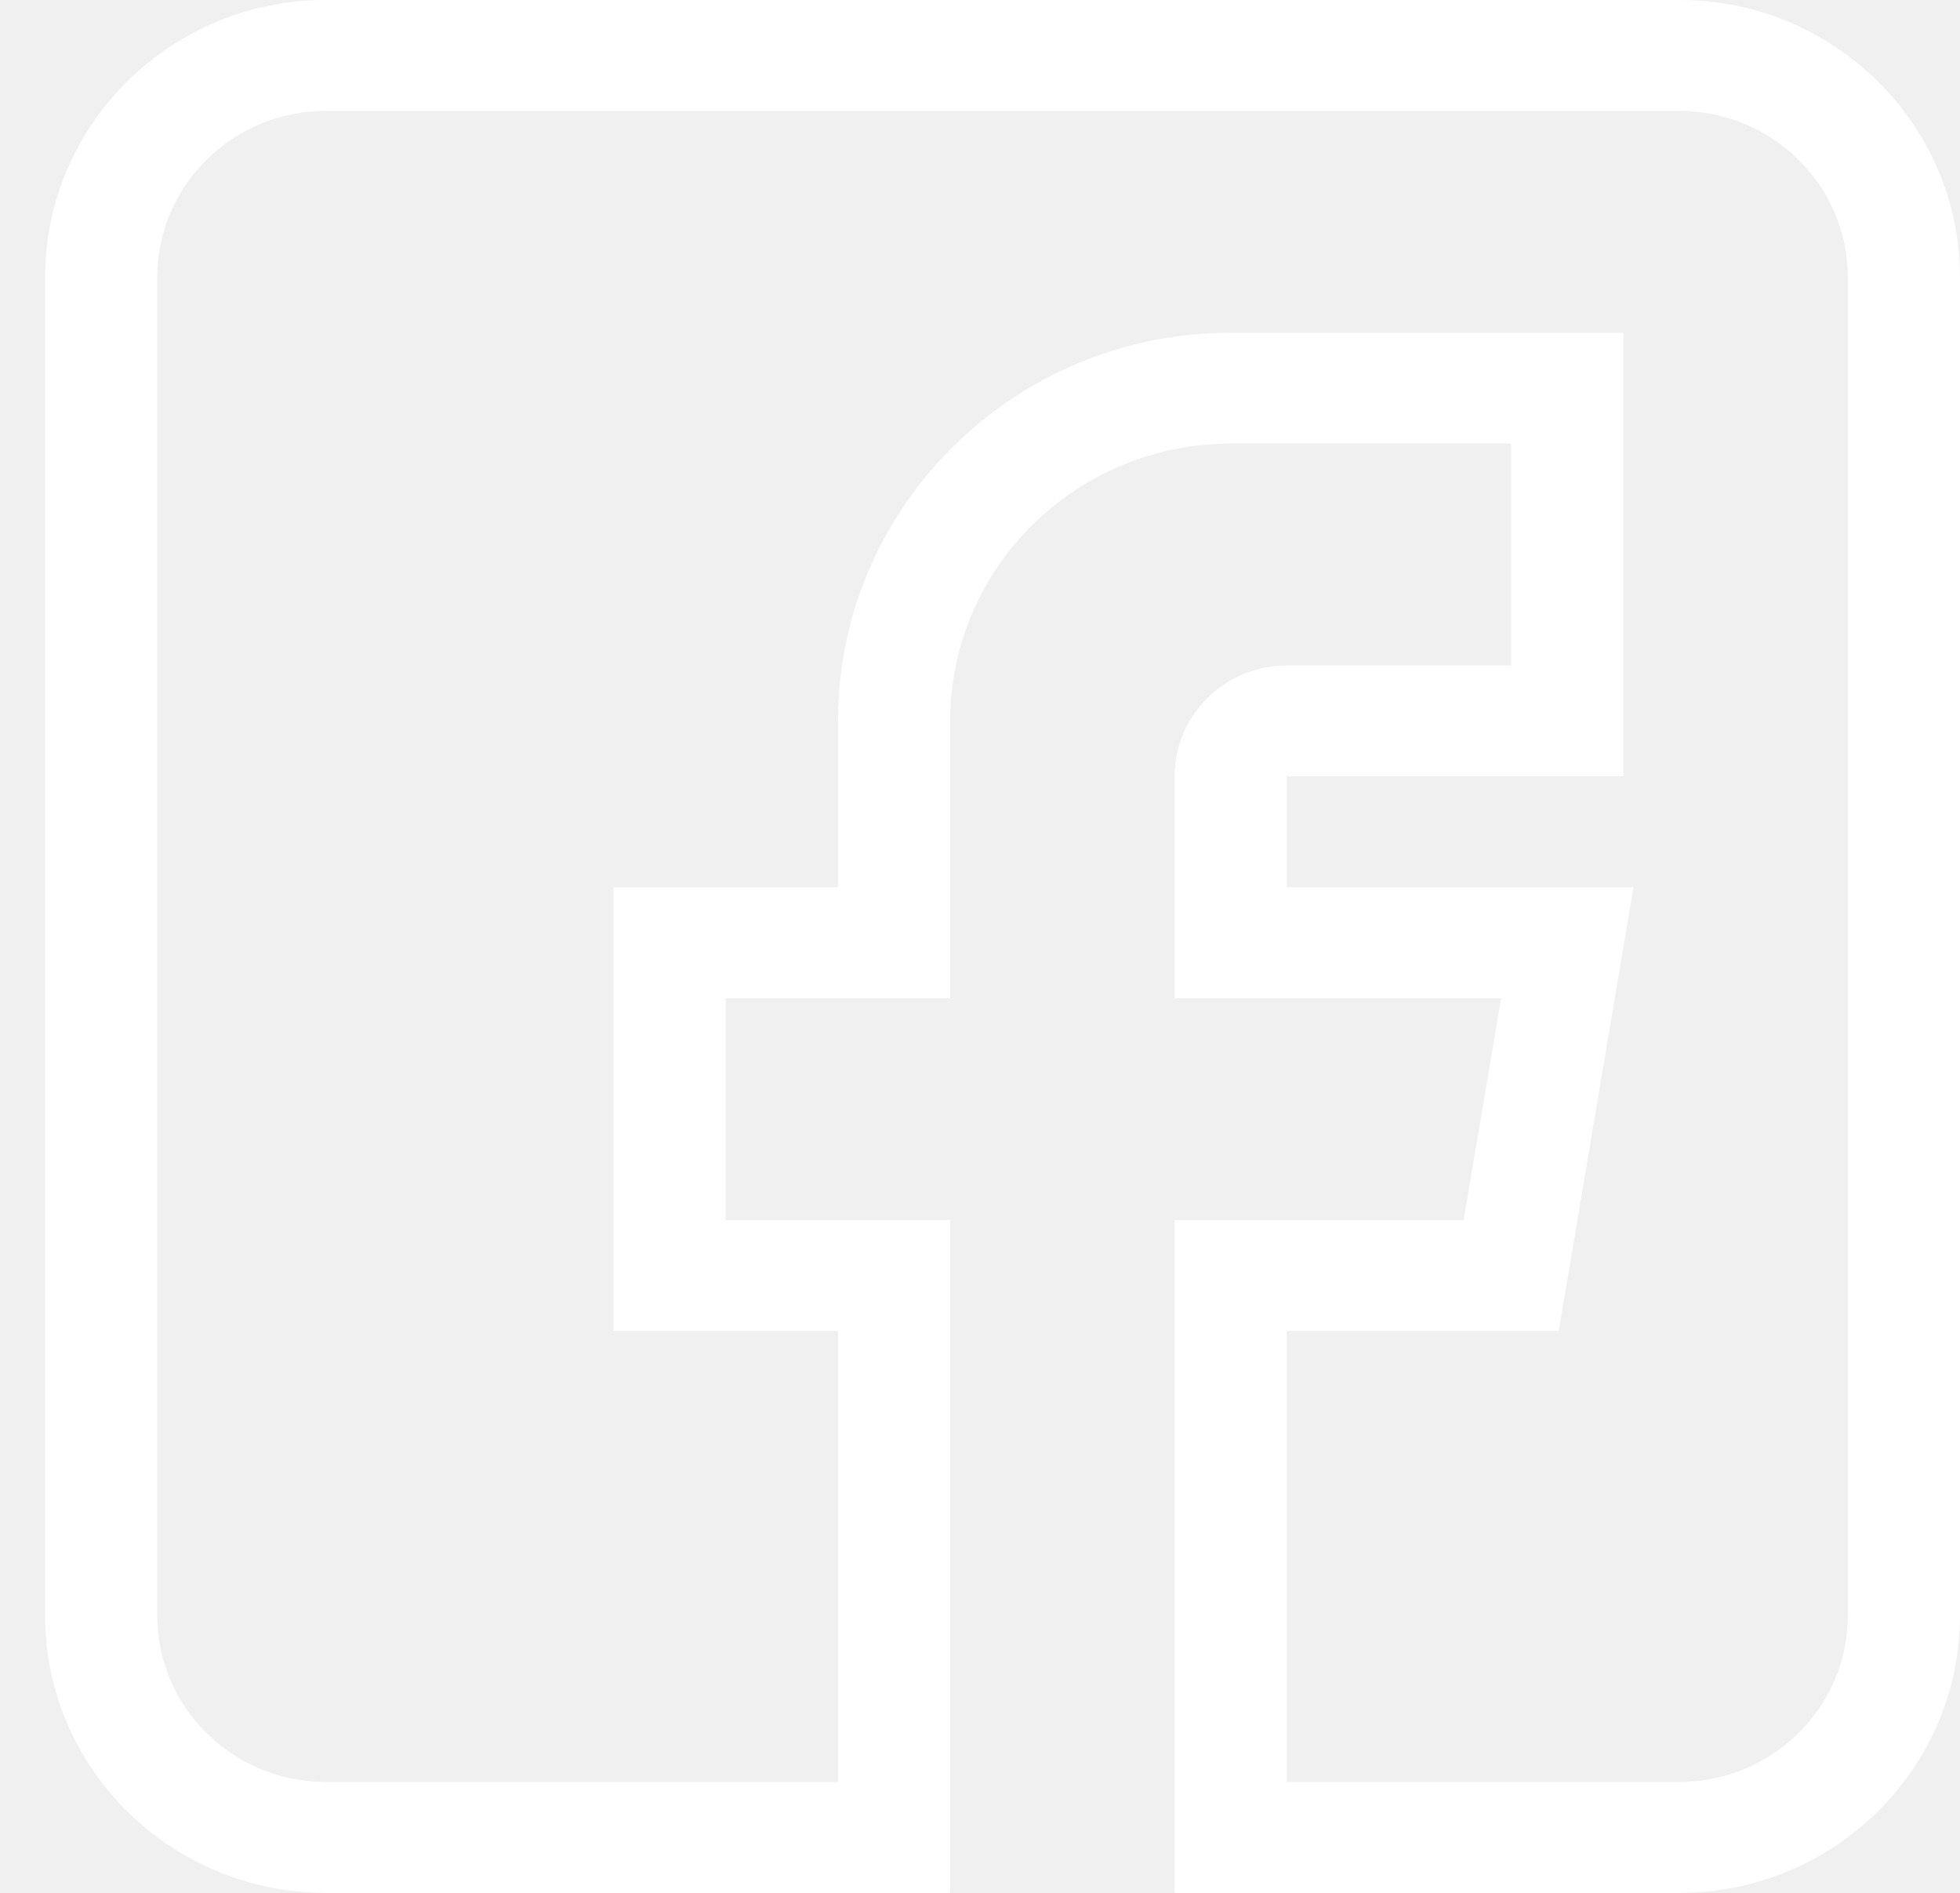
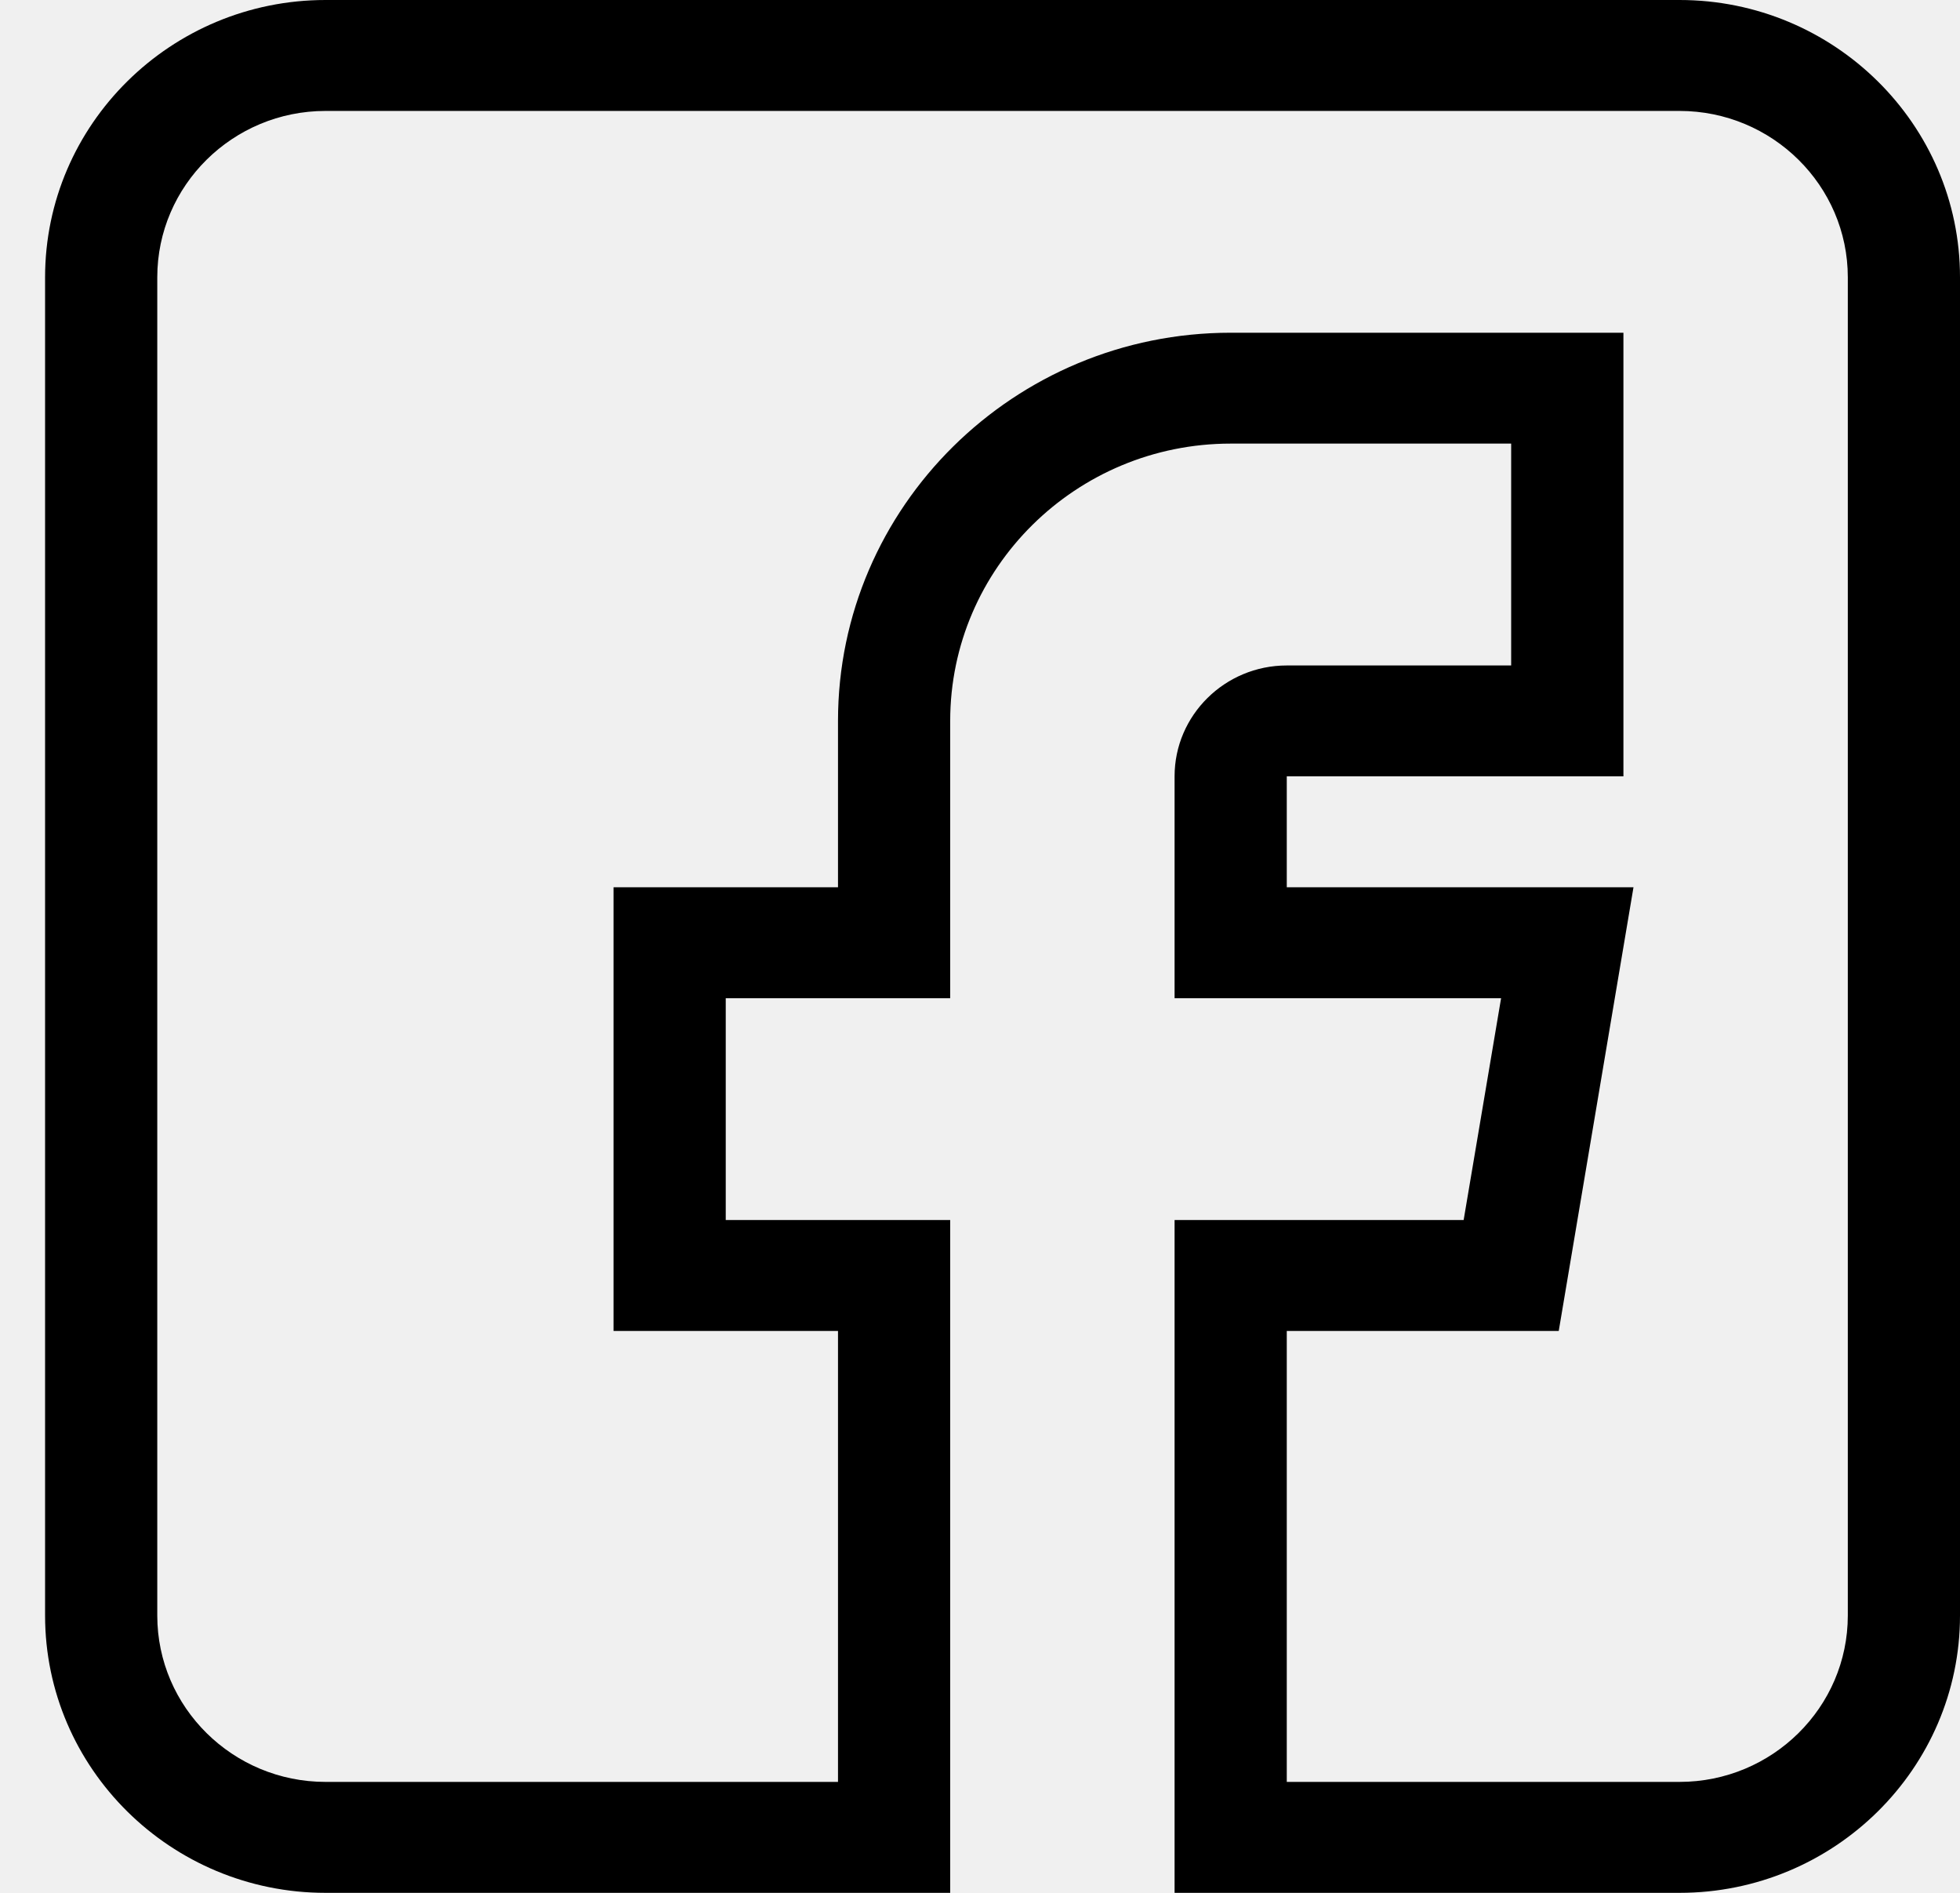
- <svg xmlns="http://www.w3.org/2000/svg" width="29" height="28" viewBox="0 0 29 28" fill="none">
-   <path d="M4.817 28H14.059V18.047H10.738V14.766H14.059V10.664C14.059 8.402 15.921 6.562 18.209 6.562H22.359V9.844H19.039C18.124 9.844 17.379 10.58 17.379 11.484V14.766H22.21L21.656 18.047H17.379V28H24.85C27.138 28 29 26.16 29 23.898V4.102C29 1.84 27.138 0 24.85 0H4.817C2.529 0 0.667 1.84 0.667 4.102V23.898C0.667 26.16 2.529 28 4.817 28ZM2.327 4.102C2.327 2.745 3.444 1.641 4.817 1.641H24.85C26.223 1.641 27.34 2.745 27.34 4.102V23.898C27.34 25.255 26.223 26.359 24.85 26.359H19.039V19.688H23.063L24.169 13.125H19.039V11.484H24.02V4.922H18.209C15.005 4.922 12.399 7.498 12.399 10.664V13.125H9.078V19.688H12.399V26.359H4.817C3.444 26.359 2.327 25.255 2.327 23.898V4.102Z" fill="white" />
+ <svg xmlns="http://www.w3.org/2000/svg" width="29" height="28" viewBox="0 0 29 28">
+   <path d="M4.817 28H14.059V18.047H10.738V14.766H14.059V10.664C14.059 8.402 15.921 6.562 18.209 6.562H22.359V9.844H19.039C18.124 9.844 17.379 10.58 17.379 11.484V14.766H22.21L21.656 18.047H17.379V28H24.85C27.138 28 29 26.16 29 23.898V4.102C29 1.84 27.138 0 24.85 0H4.817C2.529 0 0.667 1.84 0.667 4.102V23.898C0.667 26.16 2.529 28 4.817 28ZM2.327 4.102C2.327 2.745 3.444 1.641 4.817 1.641H24.85C26.223 1.641 27.34 2.745 27.34 4.102V23.898C27.34 25.255 26.223 26.359 24.85 26.359H19.039V19.688H23.063L24.169 13.125H19.039V11.484H24.02V4.922H18.209C15.005 4.922 12.399 7.498 12.399 10.664V13.125H9.078V19.688H12.399V26.359H4.817C3.444 26.359 2.327 25.255 2.327 23.898V4.102Z" />
</svg>
